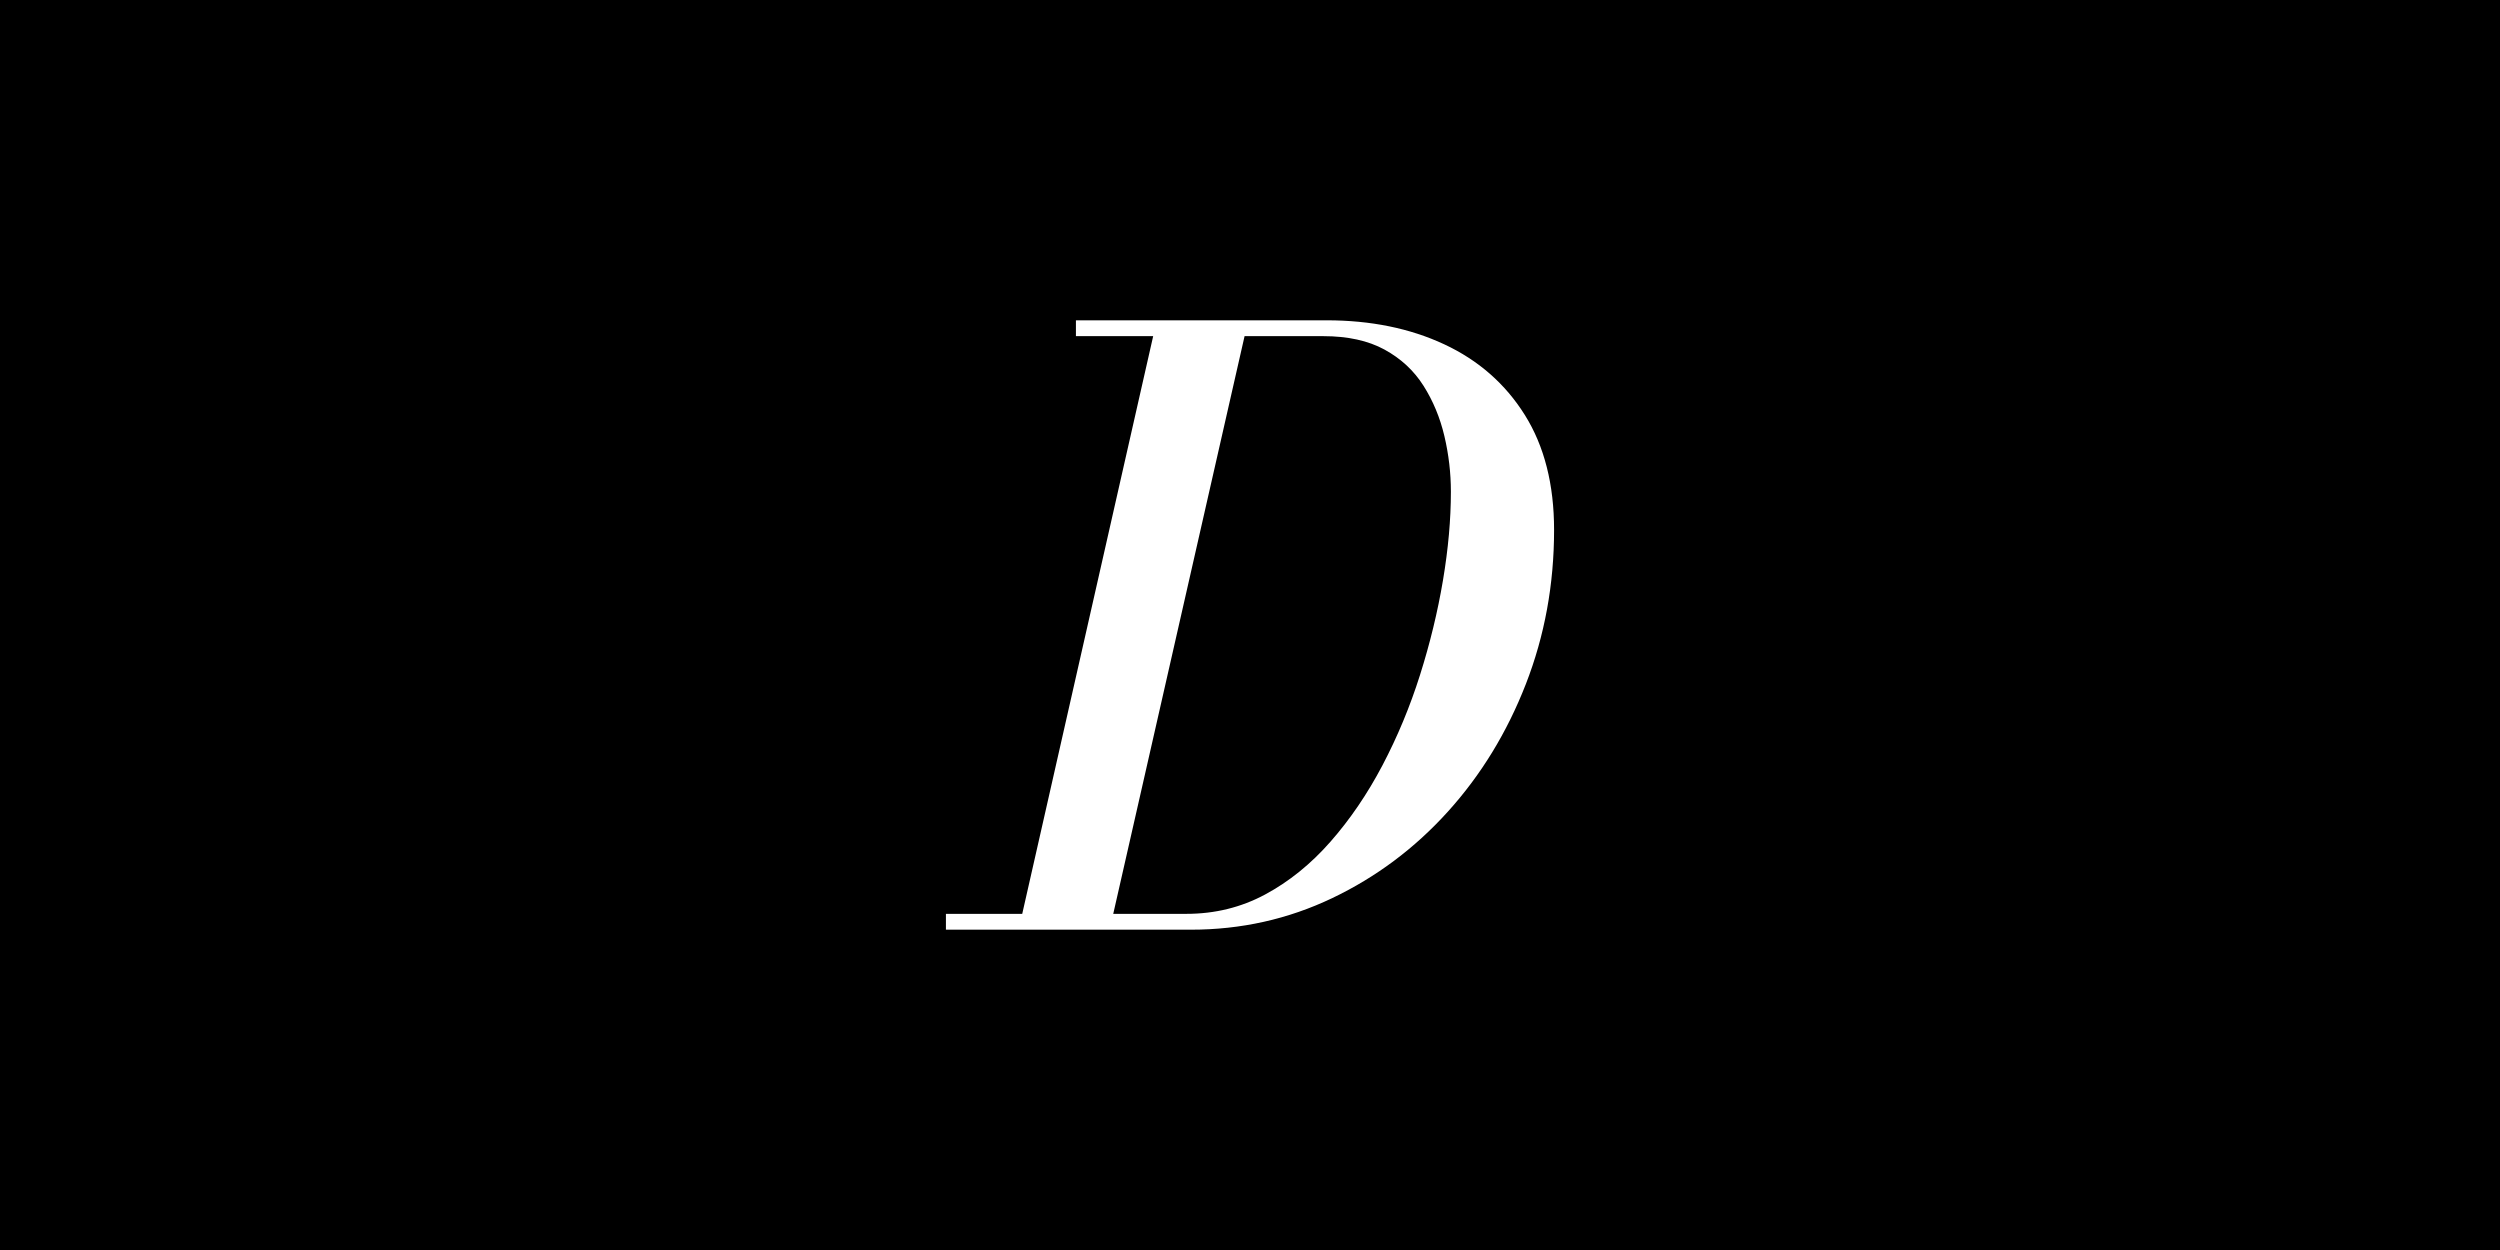
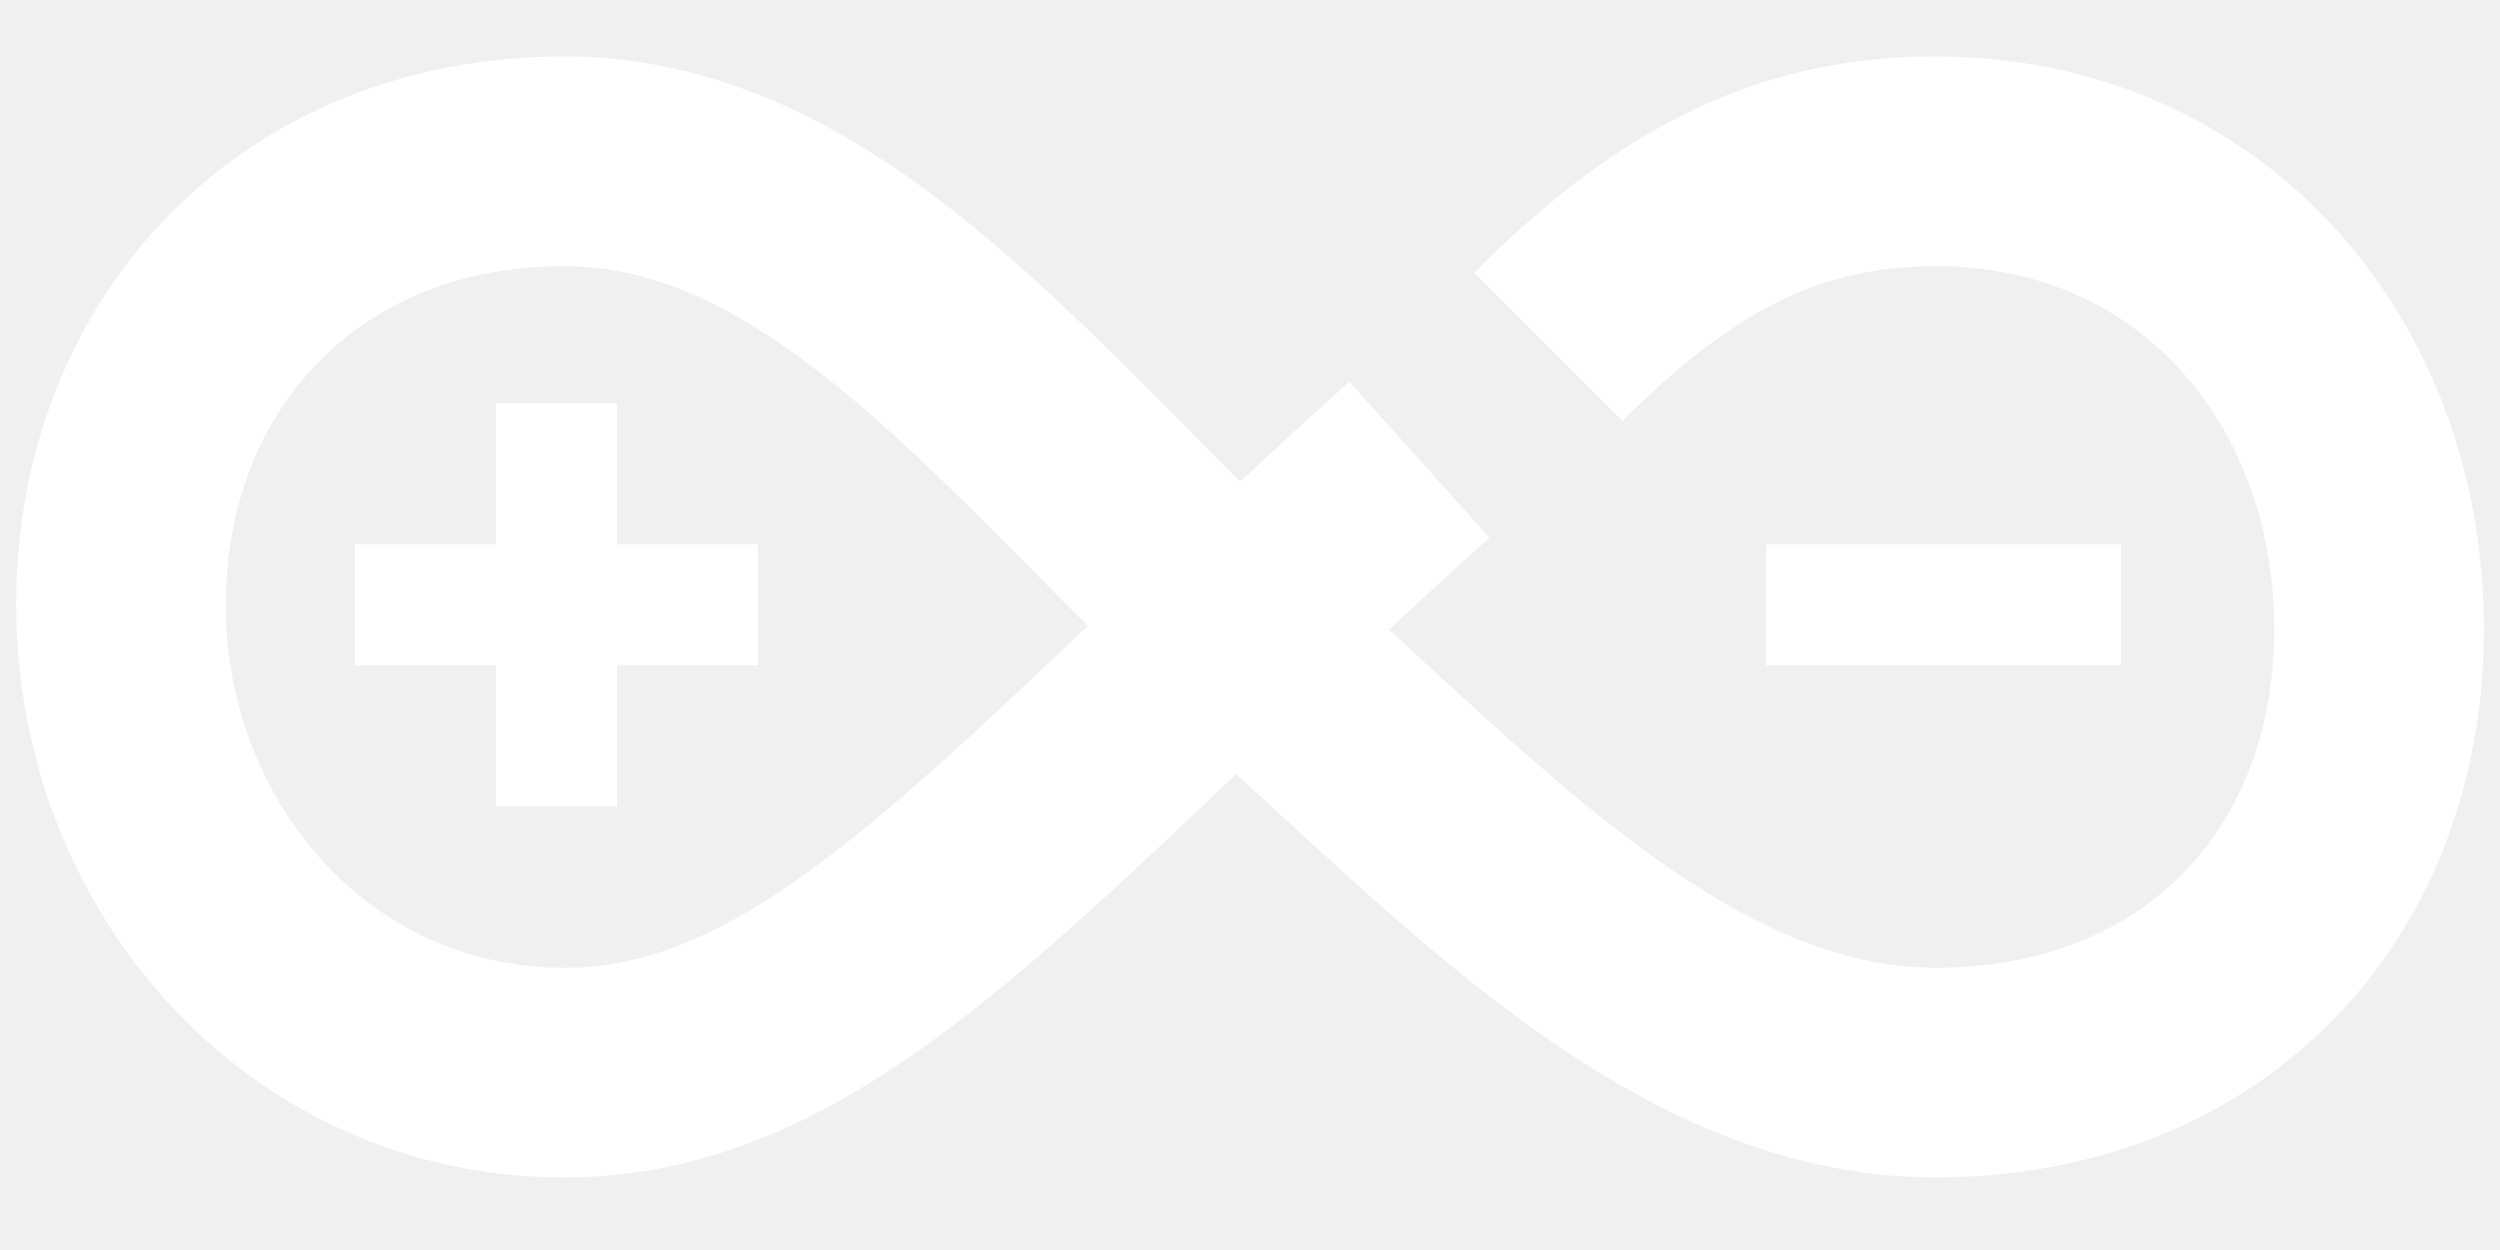
- <svg xmlns="http://www.w3.org/2000/svg" width="400" height="200">
-   <rect width="400" height="200" fill="black" />
-   <path fill="white" transform="translate(155.9625,148.75)" d="M34.580 0L-4.615 0L-4.615-2.535L33.865-2.535Q40.690-2.535 46.443-5.623Q52.195-8.710 56.907-14.072Q61.620-19.435 65.228-26.293Q68.835-33.150 71.240-40.755Q73.645-48.360 74.913-55.900Q76.180-63.440 76.180-70.070L76.180-70.070Q76.180-74.555 75.140-78.975Q74.100-83.395 71.793-87.035Q69.485-90.675 65.553-92.820Q61.620-94.965 55.770-94.965L55.770-94.965L16.185-94.965L16.185-97.500L56.290-97.500Q66.885-97.500 75.108-93.665Q83.330-89.830 88.010-82.355Q92.690-74.880 92.690-63.960L92.690-63.960Q92.690-50.895 88.172-39.293Q83.655-27.690 75.693-18.883Q67.730-10.075 57.168-5.038Q46.605 0 34.580 0L34.580 0ZM21.580 0L7.020 0L29.120-97.500L43.745-97.500L21.580 0Z" />
+ <svg xmlns="http://www.w3.org/2000/svg" viewBox="0 0 310 145" width="400" height="200" color="white">
+   <path d="M156 75C127 48 103 15 70 15C37 15 15 39 15 70S38 128 70 128C103 128 127 96 176 52M155 75C182 99 208 128 240 128C273 128 295 105 295 73S273 15 240 15C221 15 207 23 192 38" fill="none" stroke="currentColor" stroke-width="26" />
+   <path d="M44 70h50M69 45v50M219 70h44" fill="none" stroke="currentColor" stroke-width="15" />
</svg>
